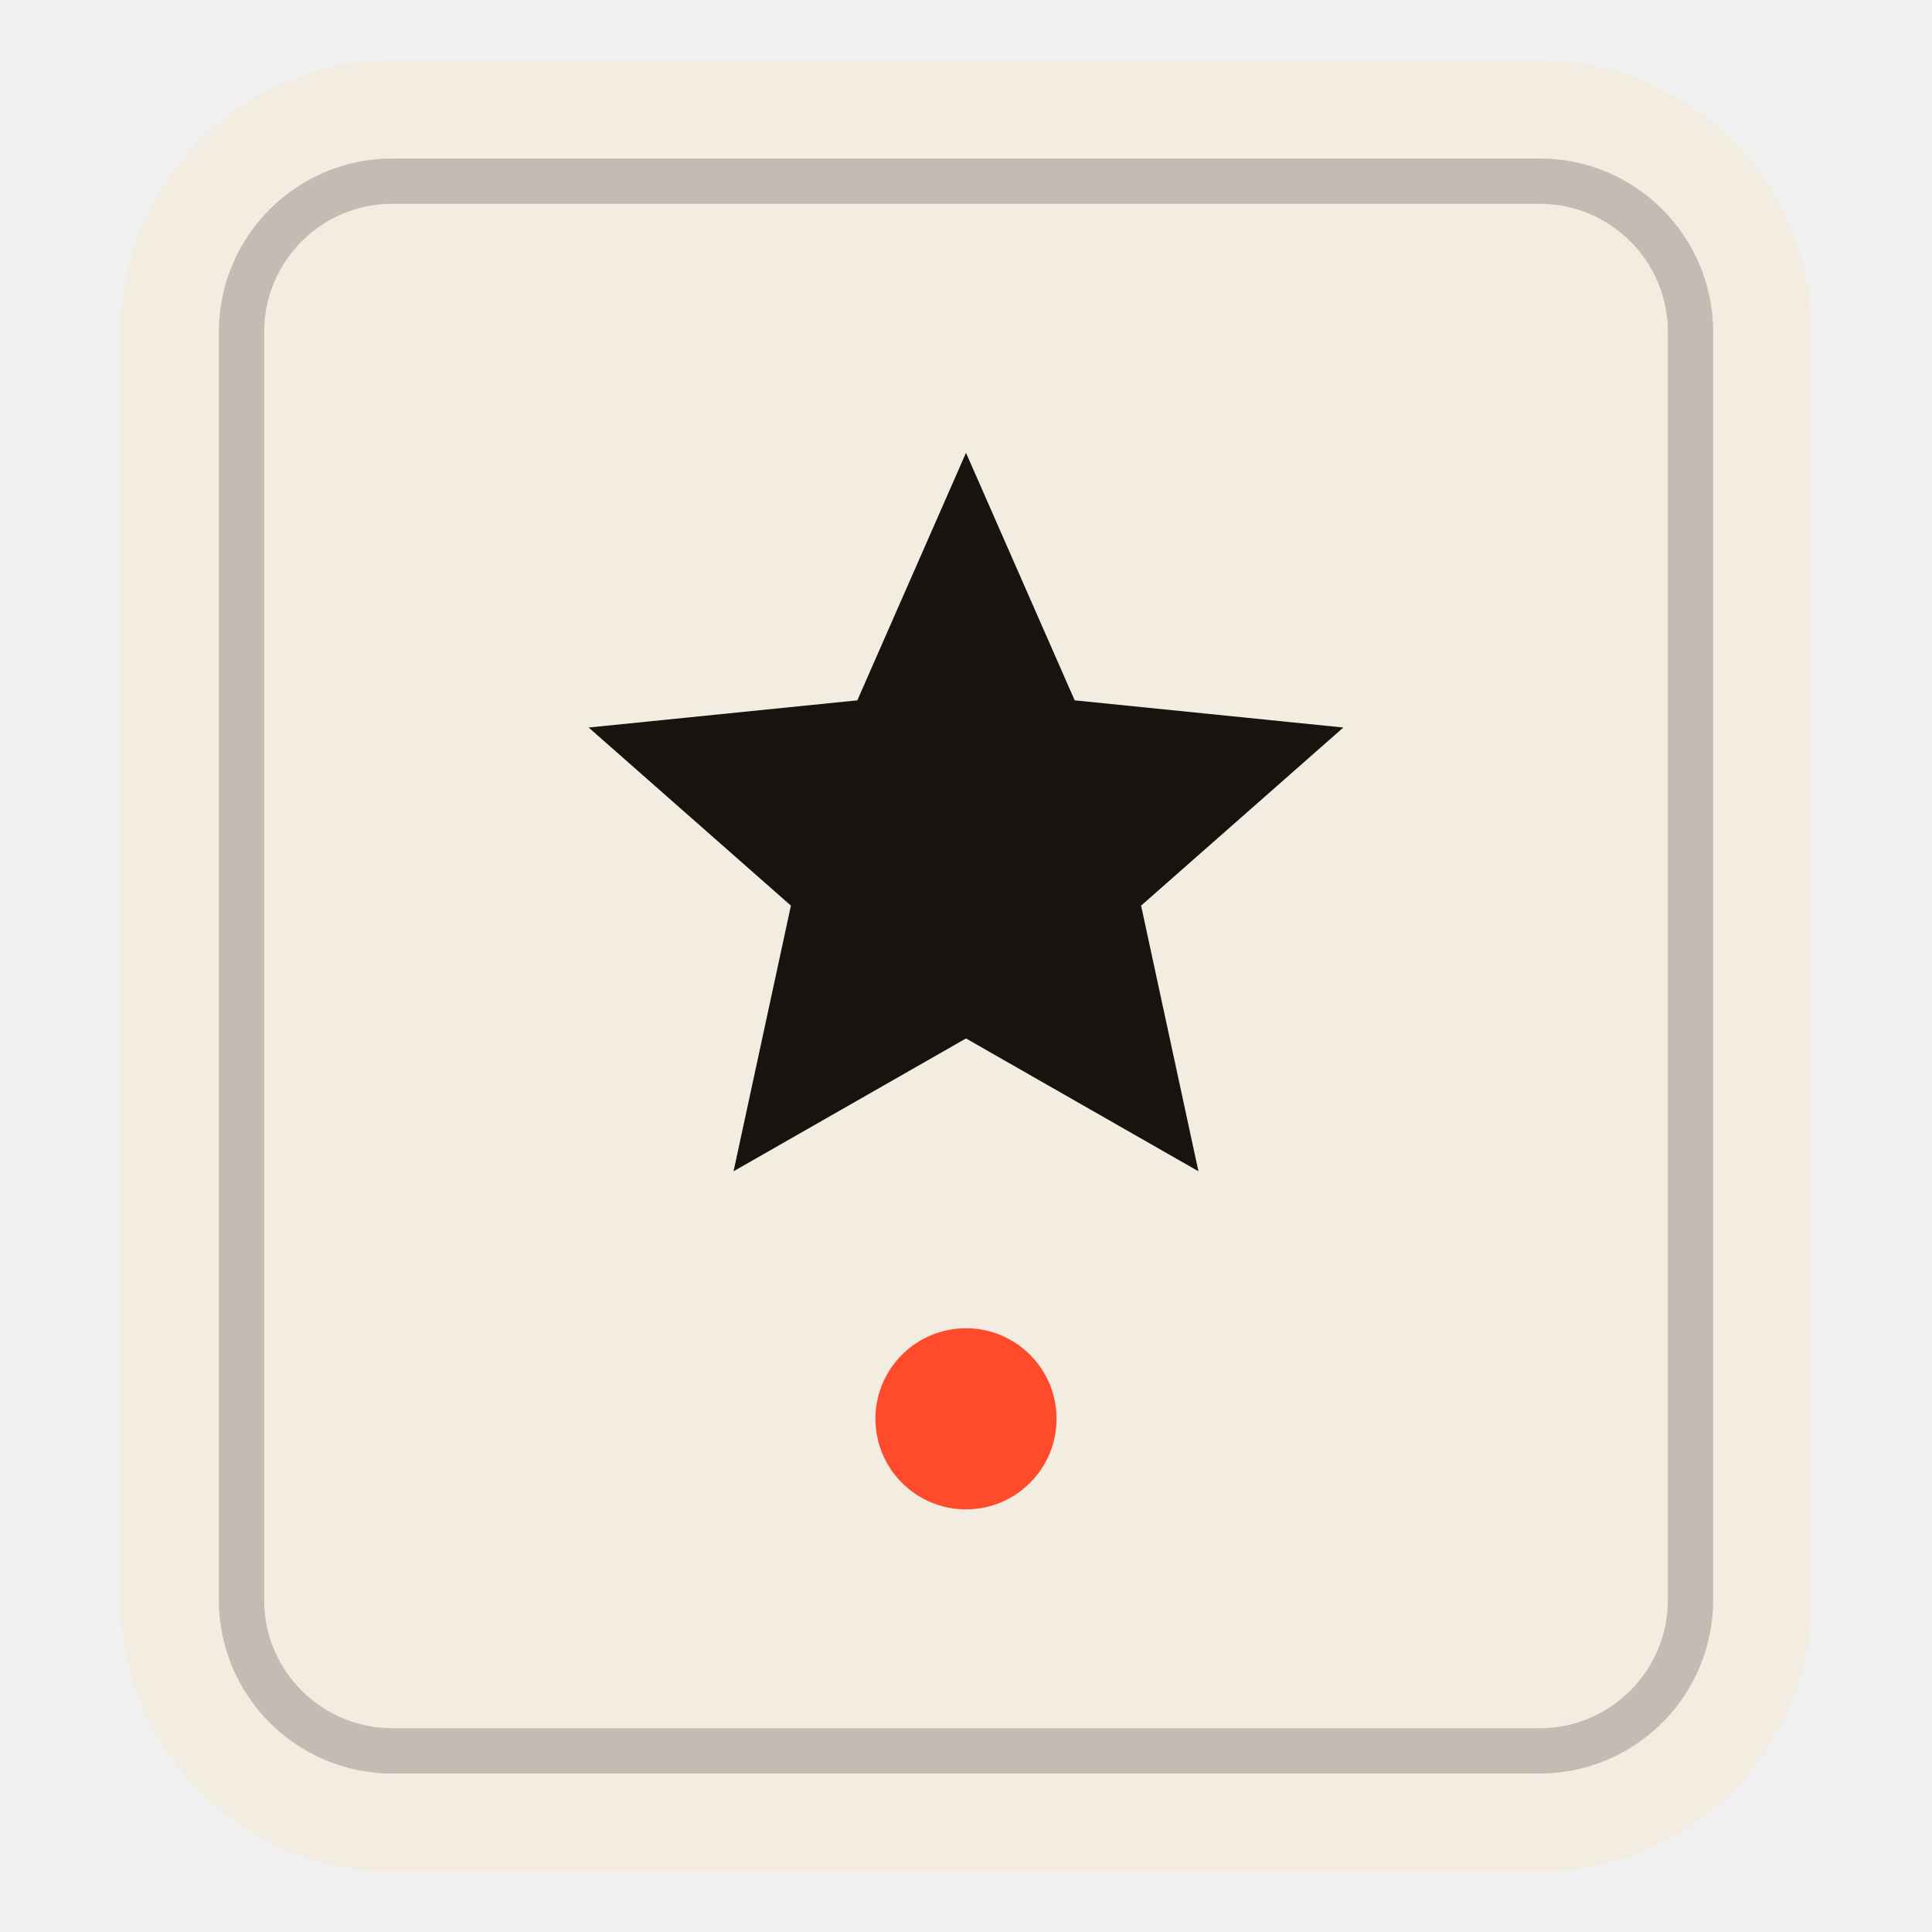
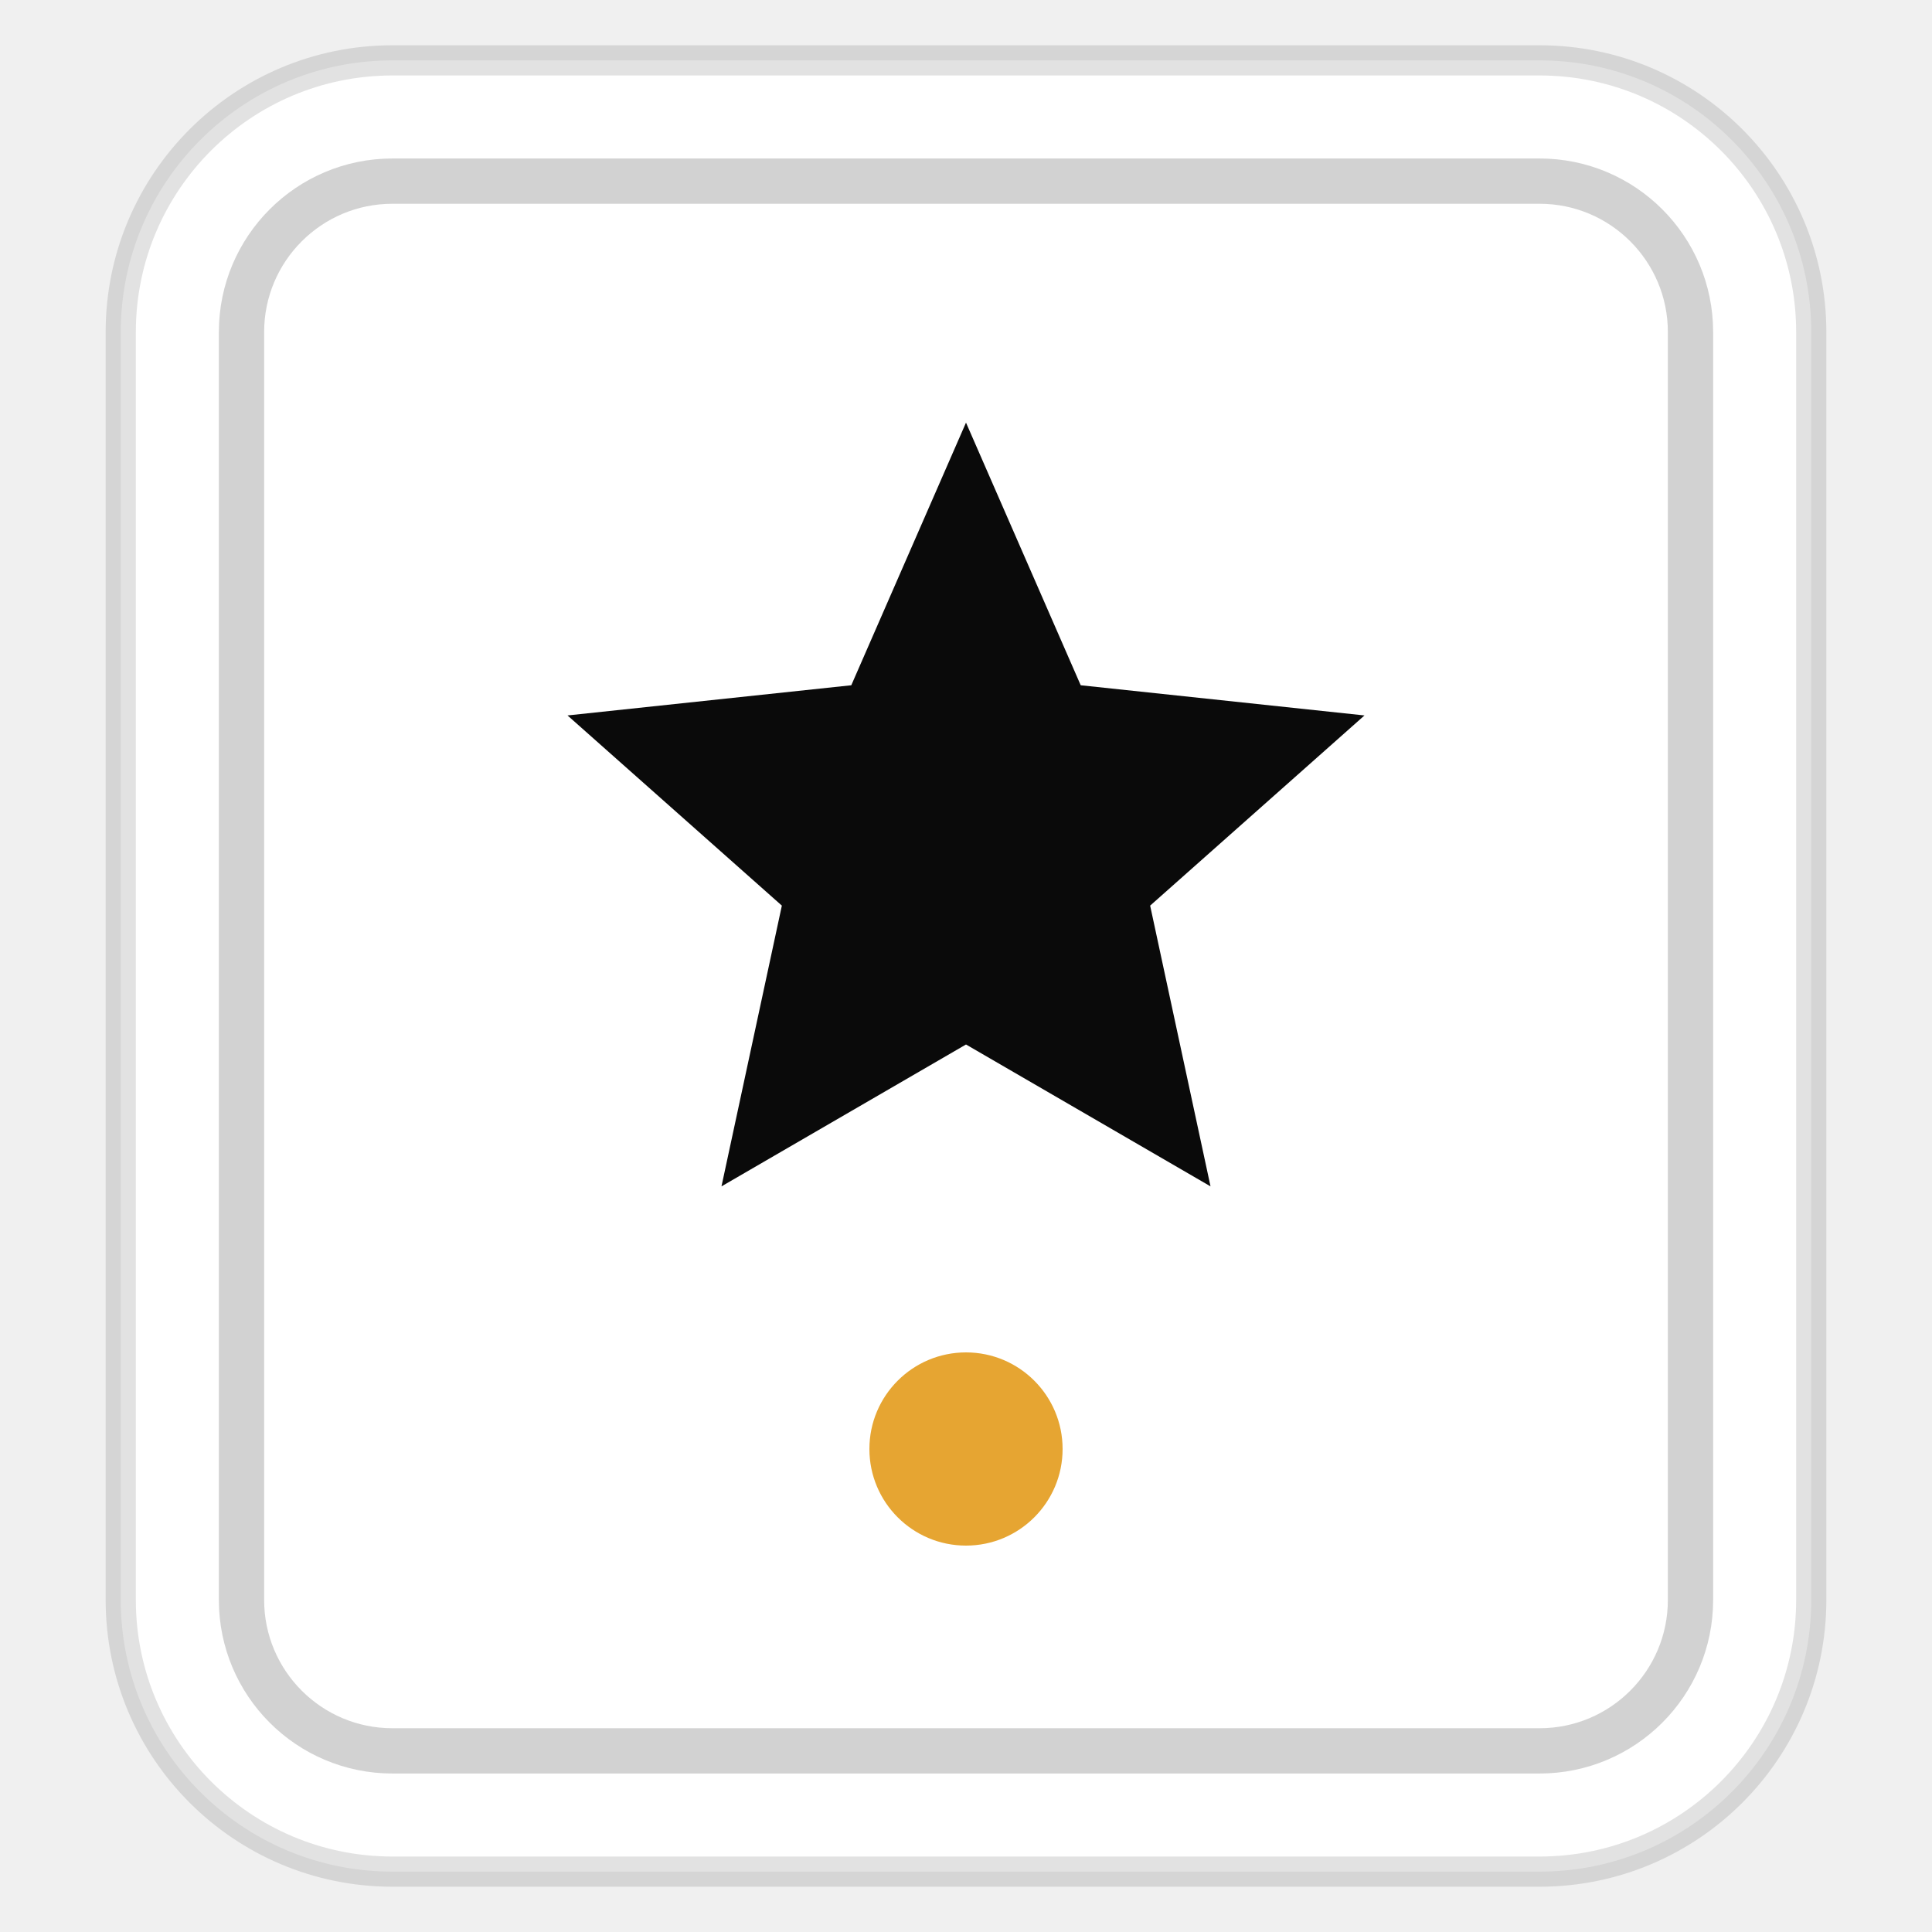
<svg xmlns="http://www.w3.org/2000/svg" viewBox="0 0 64 64" role="img" aria-label="A card with a star">
-   <rect x="4" y="2" width="56" height="60" rx="9" fill="#f2ece1" />
-   <rect x="8" y="6" width="48" height="52" rx="5" fill="none" stroke="#17140f" stroke-opacity=".22" stroke-width="1.5" />
-   <path d="M32 15l3.6 8.2 8.9.9-6.7 5.9 1.9 8.8L32 34.4l-7.7 4.4 1.9-8.8-6.7-5.9 8.9-.9z" fill="#17140f" />
-   <circle cx="32" cy="47" r="3" fill="#ff4b2b" />
+   <rect x="4" y="2" width="56" height="60" rx="9" fill="#ffffff" stroke="#0a0a0a" stroke-opacity=".12" />
+   <rect x="8" y="6" width="48" height="52" rx="5" fill="none" stroke="#0a0a0a" stroke-opacity=".18" stroke-width="1.5" />
+   <path d="M32 14l3.8 8.7 9.4 1-7.1 6.3 2 9.3L32 34.6l-8.1 4.7 2-9.3-7.1-6.3 9.4-1z" fill="#0a0a0a" />
+   <circle cx="32" cy="48" r="3.2" fill="#e6a532" />
</svg>
